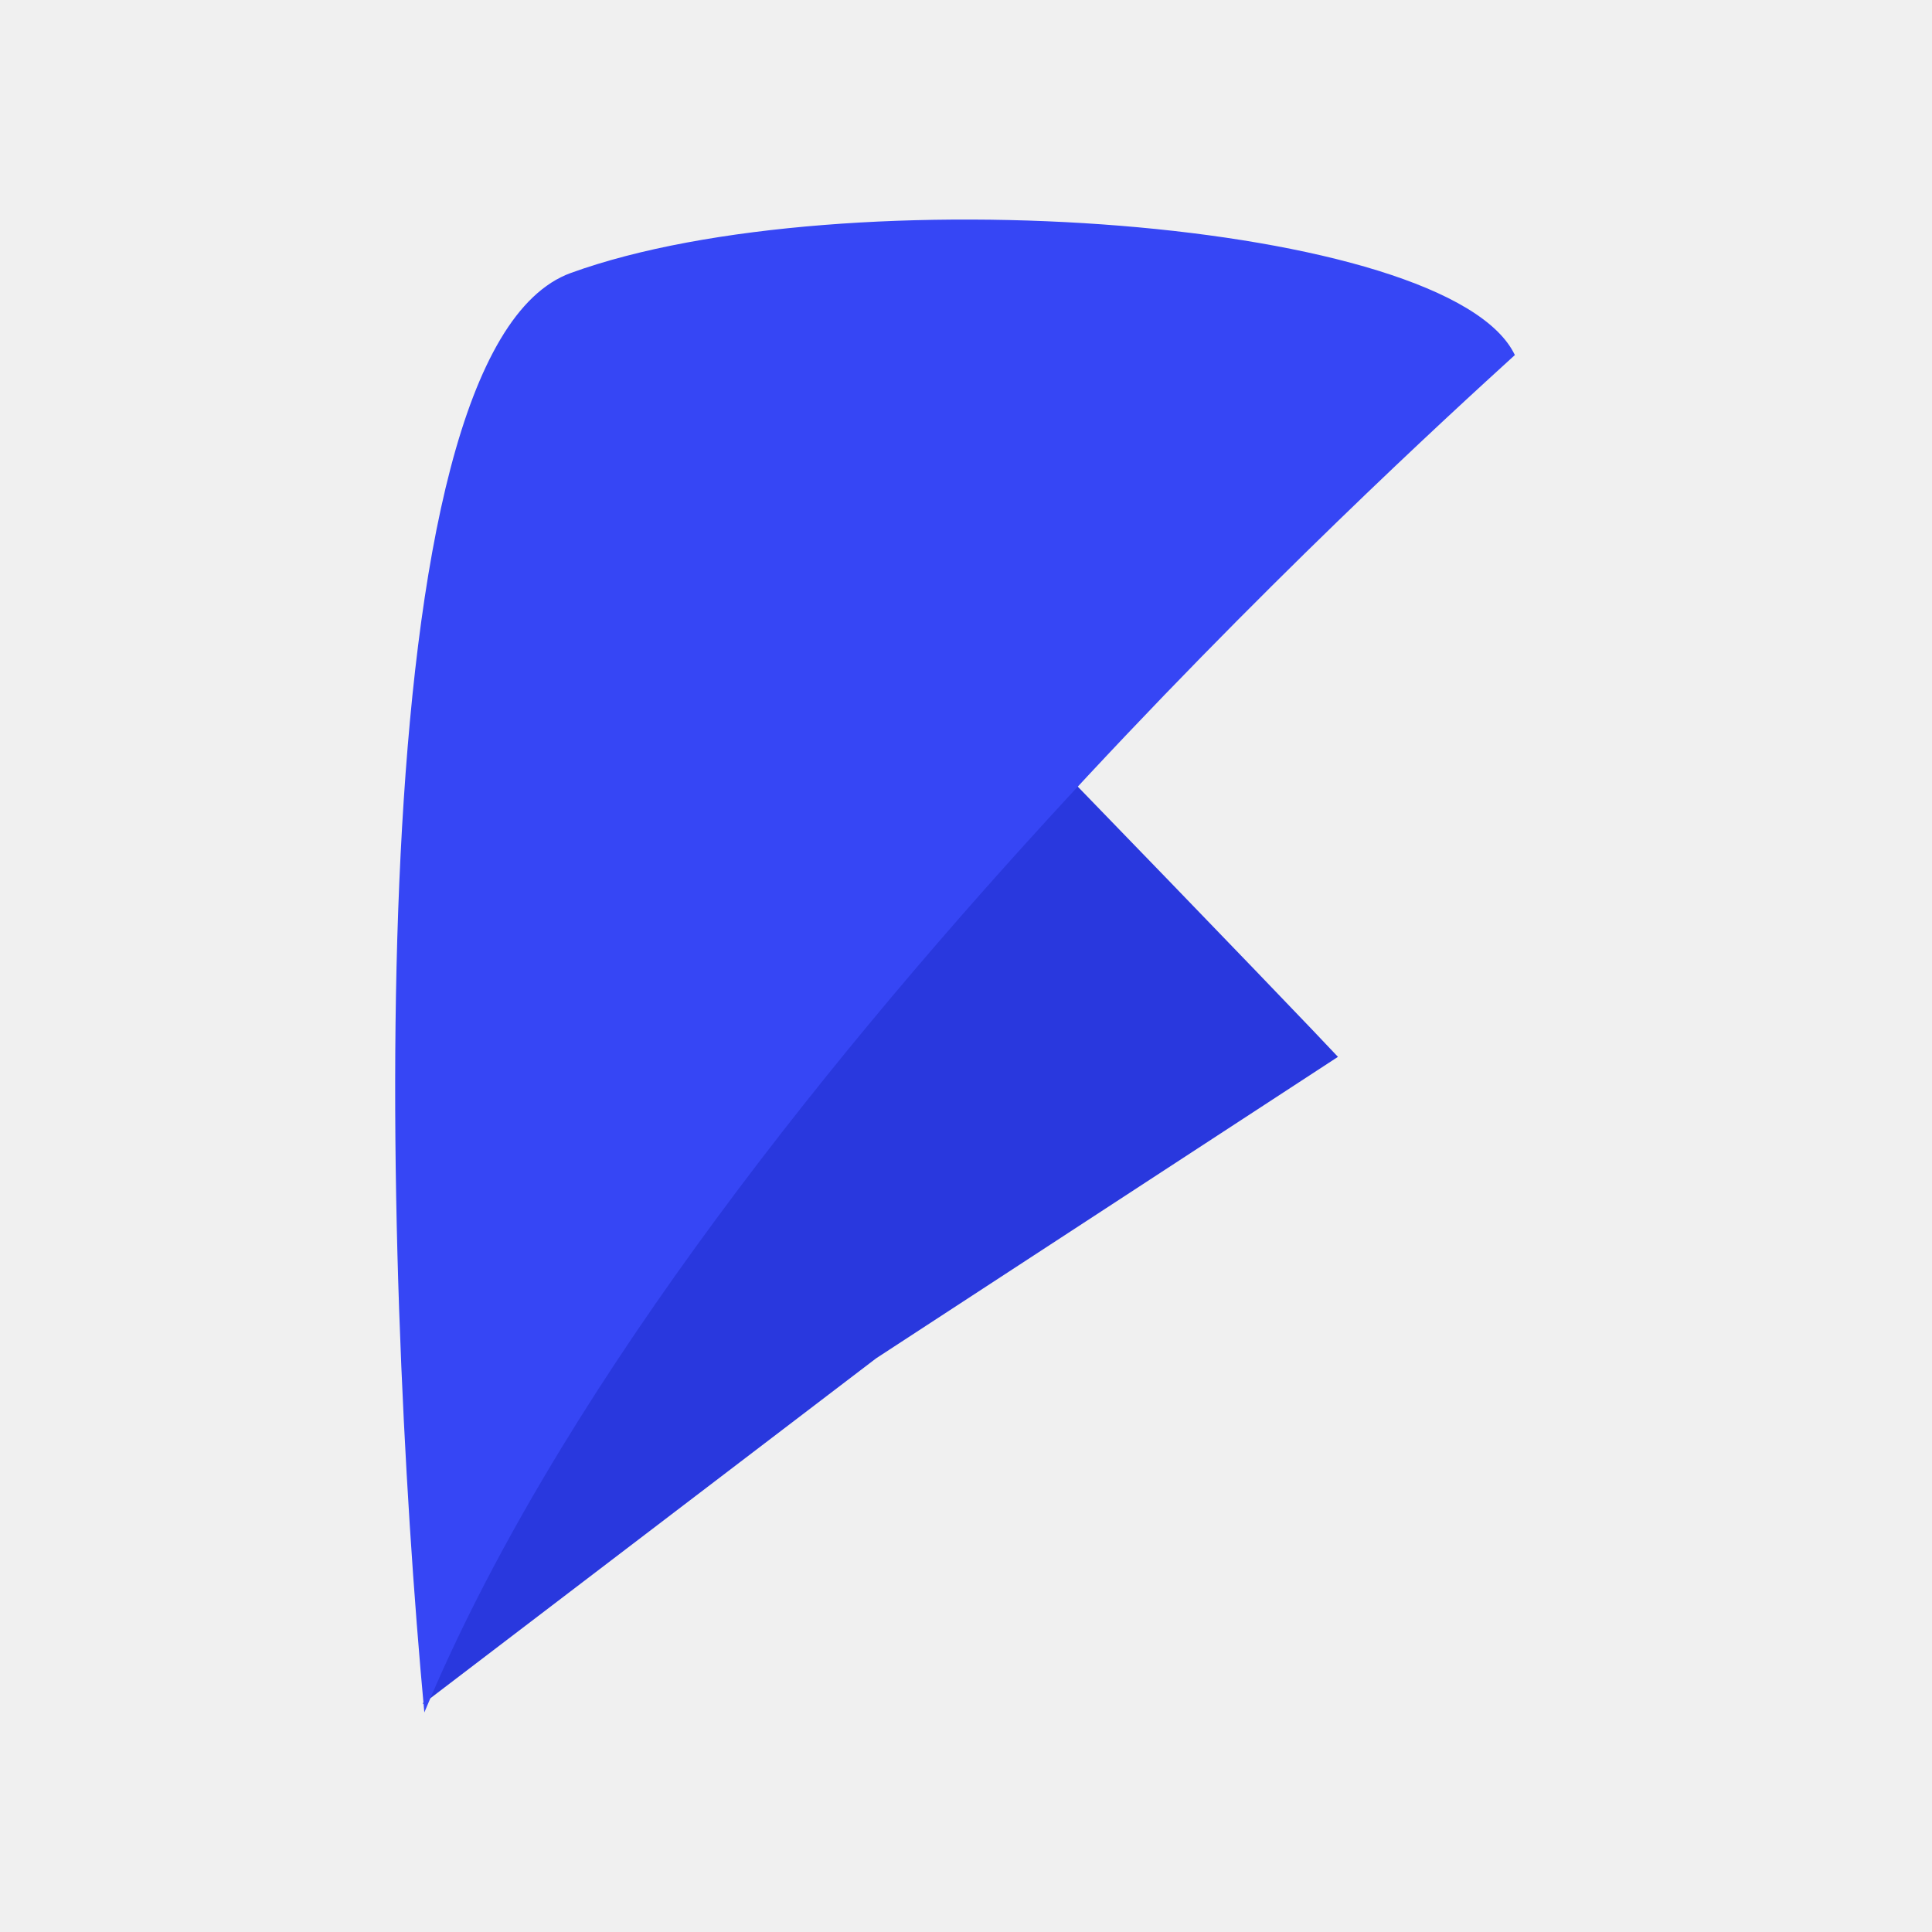
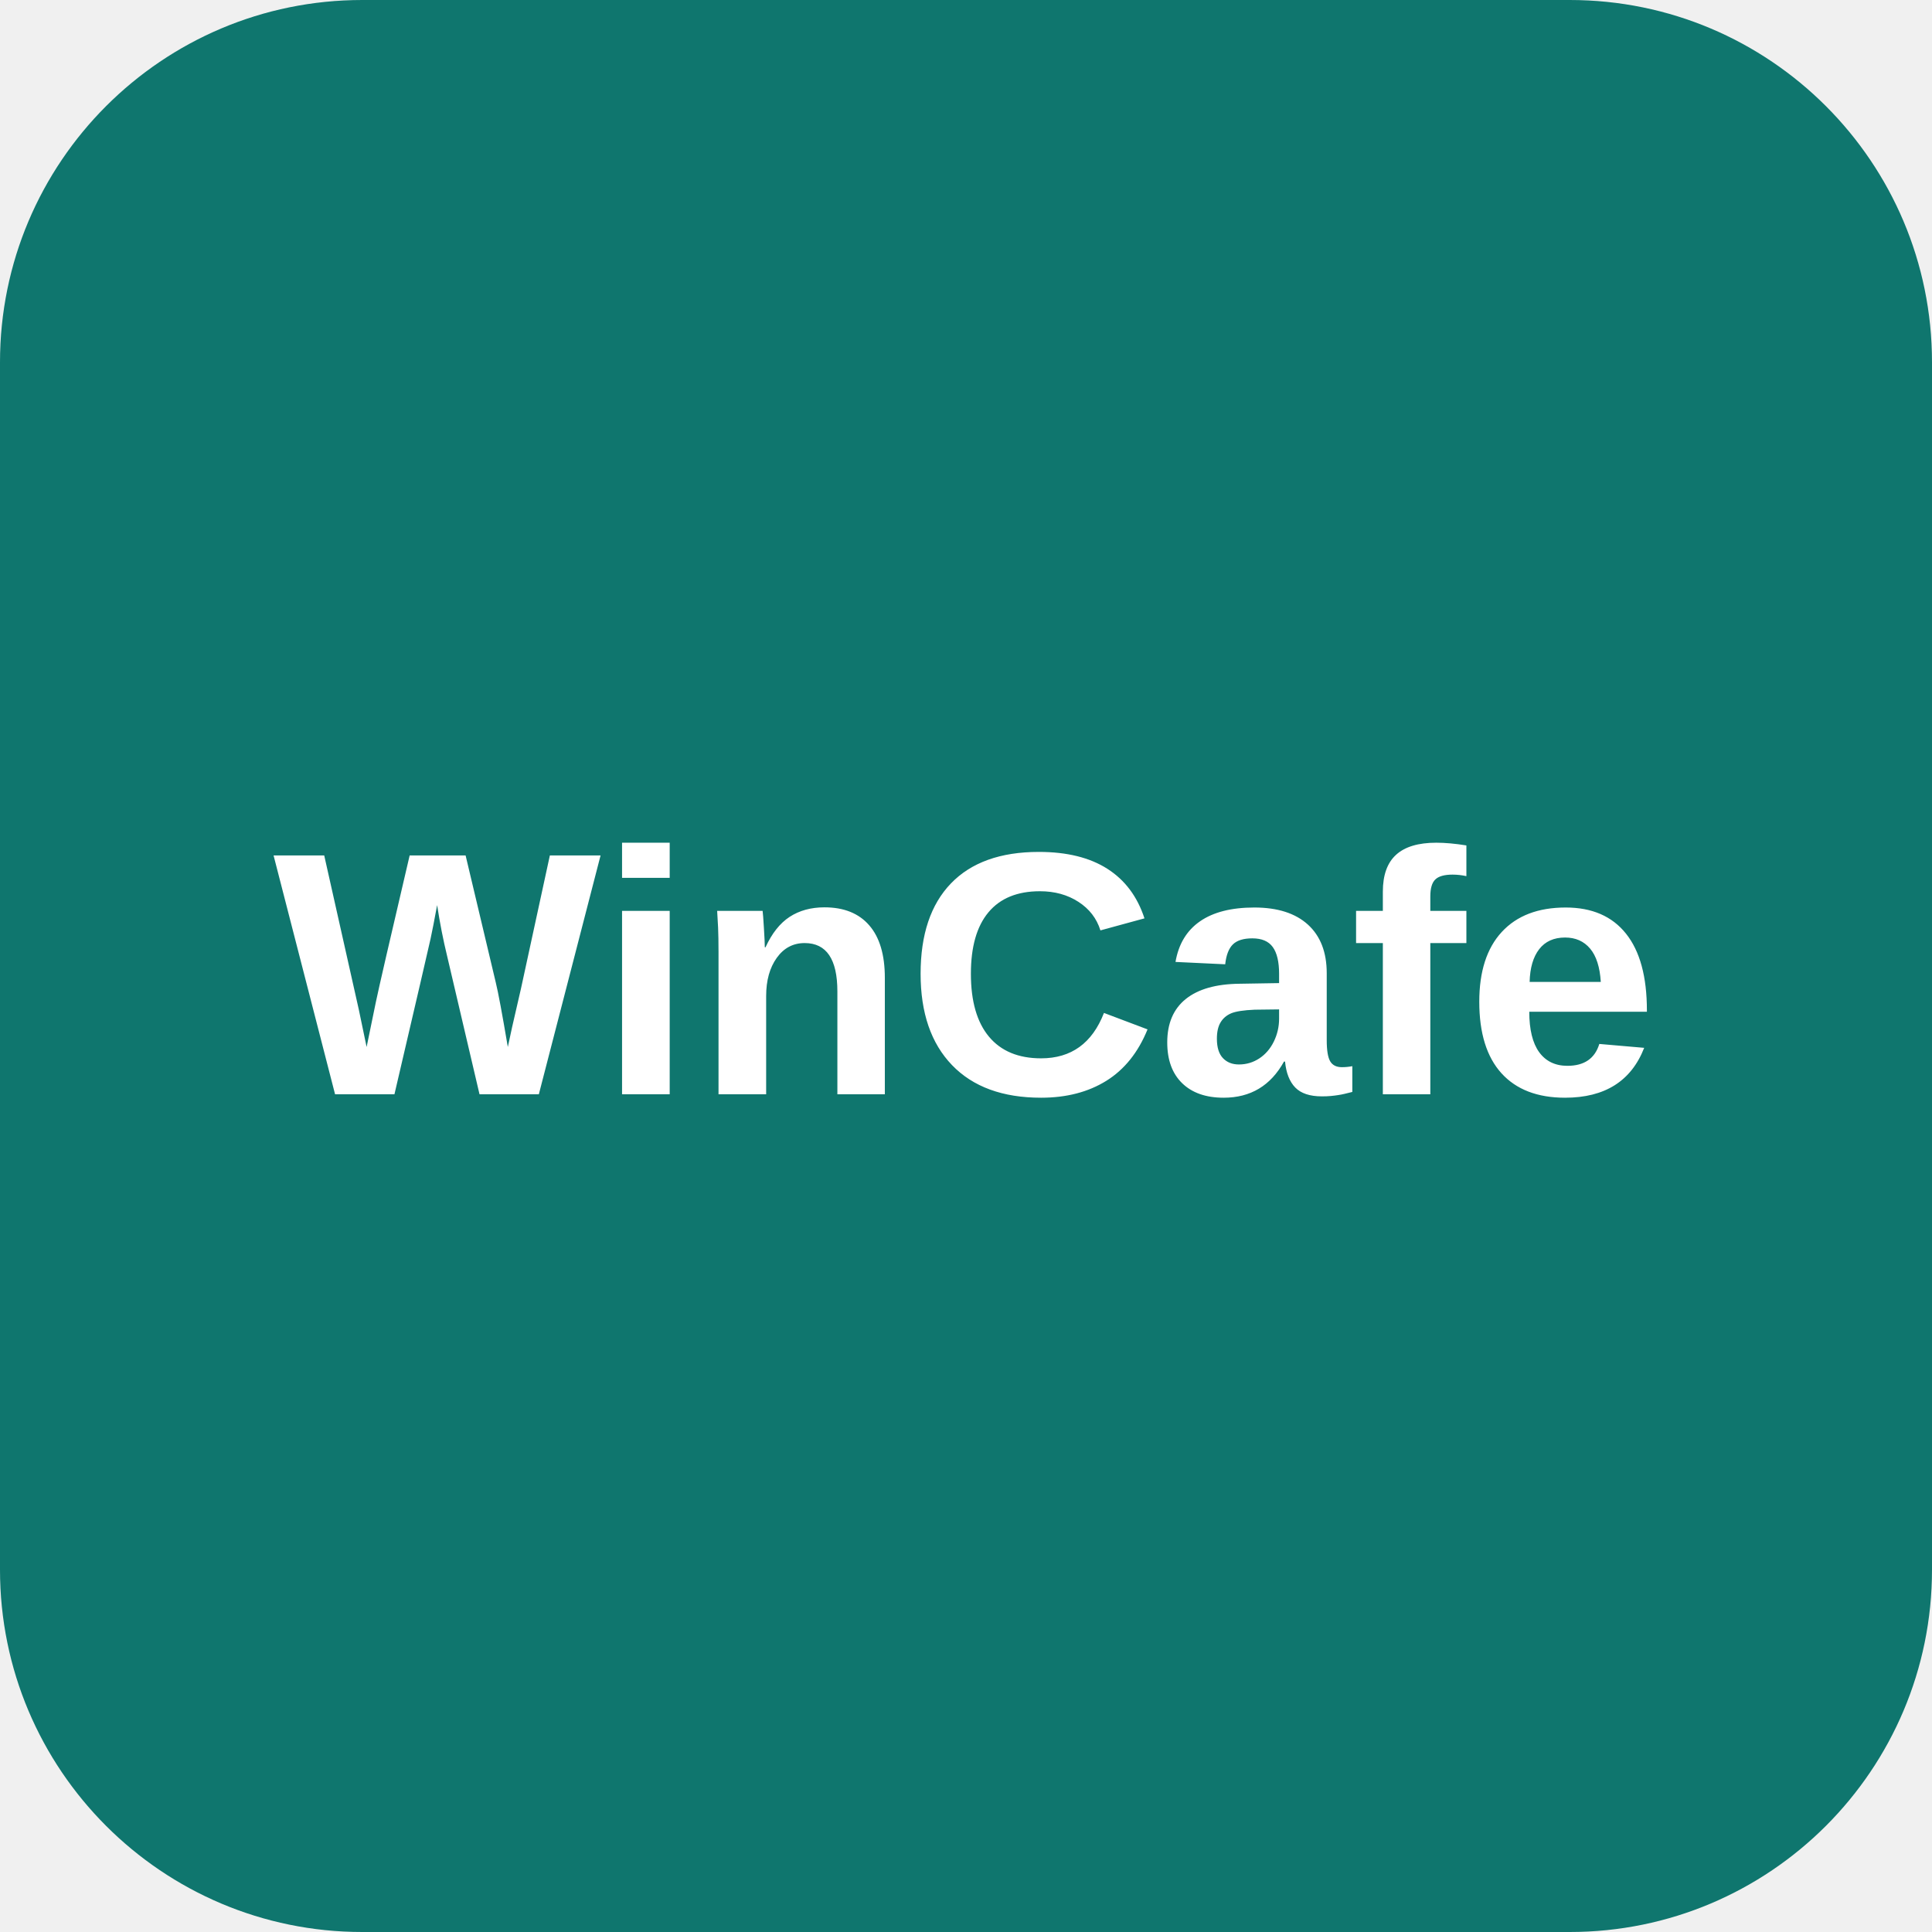
- <svg xmlns="http://www.w3.org/2000/svg" width="88" height="88" viewBox="0 0 88 88">
-   <path id="Path" fill="#1324dc" stroke="none" opacity="0.9" d="M 47.874 34.572 C 39.659 41.543 24.971 65.178 19.245 77.626 L 39.908 61.869 L 60.942 48.138 C 60.305 47.448 55.916 42.866 47.874 34.572 Z" />
-   <g id="Group">
-     <path id="path1" fill="#3646f5" stroke="none" d="M 26 12.433 C 16.115 16.023 17.433 57.64 19.328 78 C 25.199 63.918 37.006 49.03 47.747 37.289 C 57.353 26.79 66.107 18.809 69 16.172 C 66.034 9.94 38.357 7.945 26 12.433 Z" />
-   </g>
+ <svg xmlns="http://www.w3.org/2000/svg" width="512" height="512" viewBox="0 0 512 512" role="img" aria-label="WinCafe">
+   <rect width="512" height="512" rx="96" fill="#0f766e" />
+   <text x="256" y="290" text-anchor="middle" font-family="Arial, Helvetica, sans-serif" font-size="92" font-weight="700" fill="#ffffff">WinCafe</text>
</svg>
